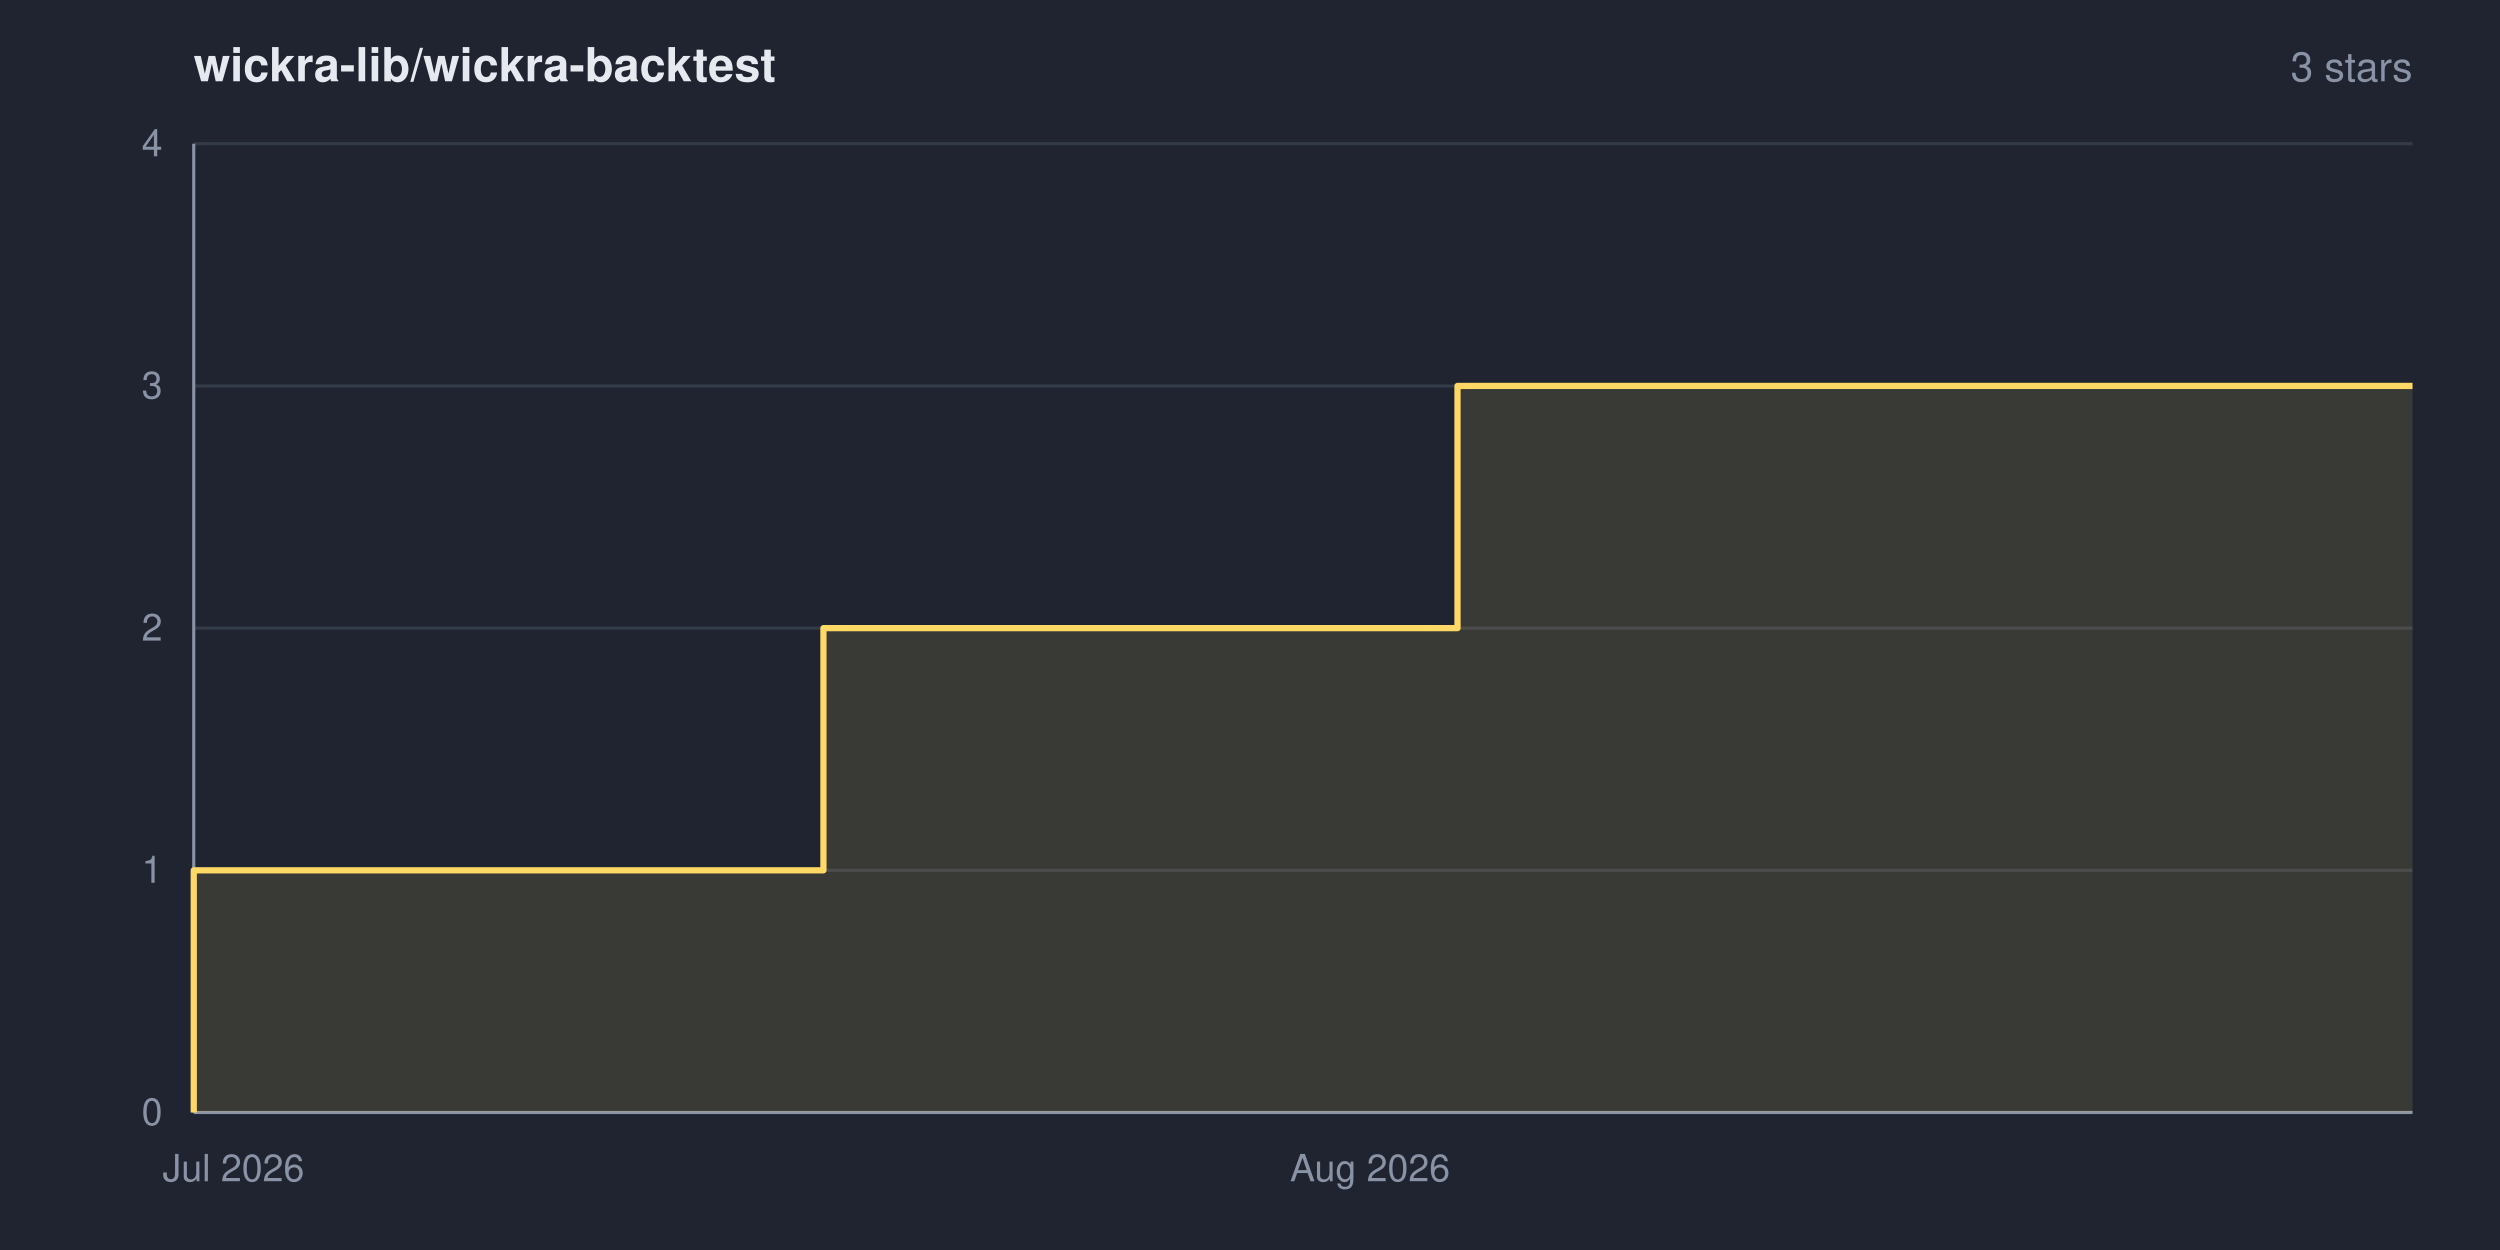
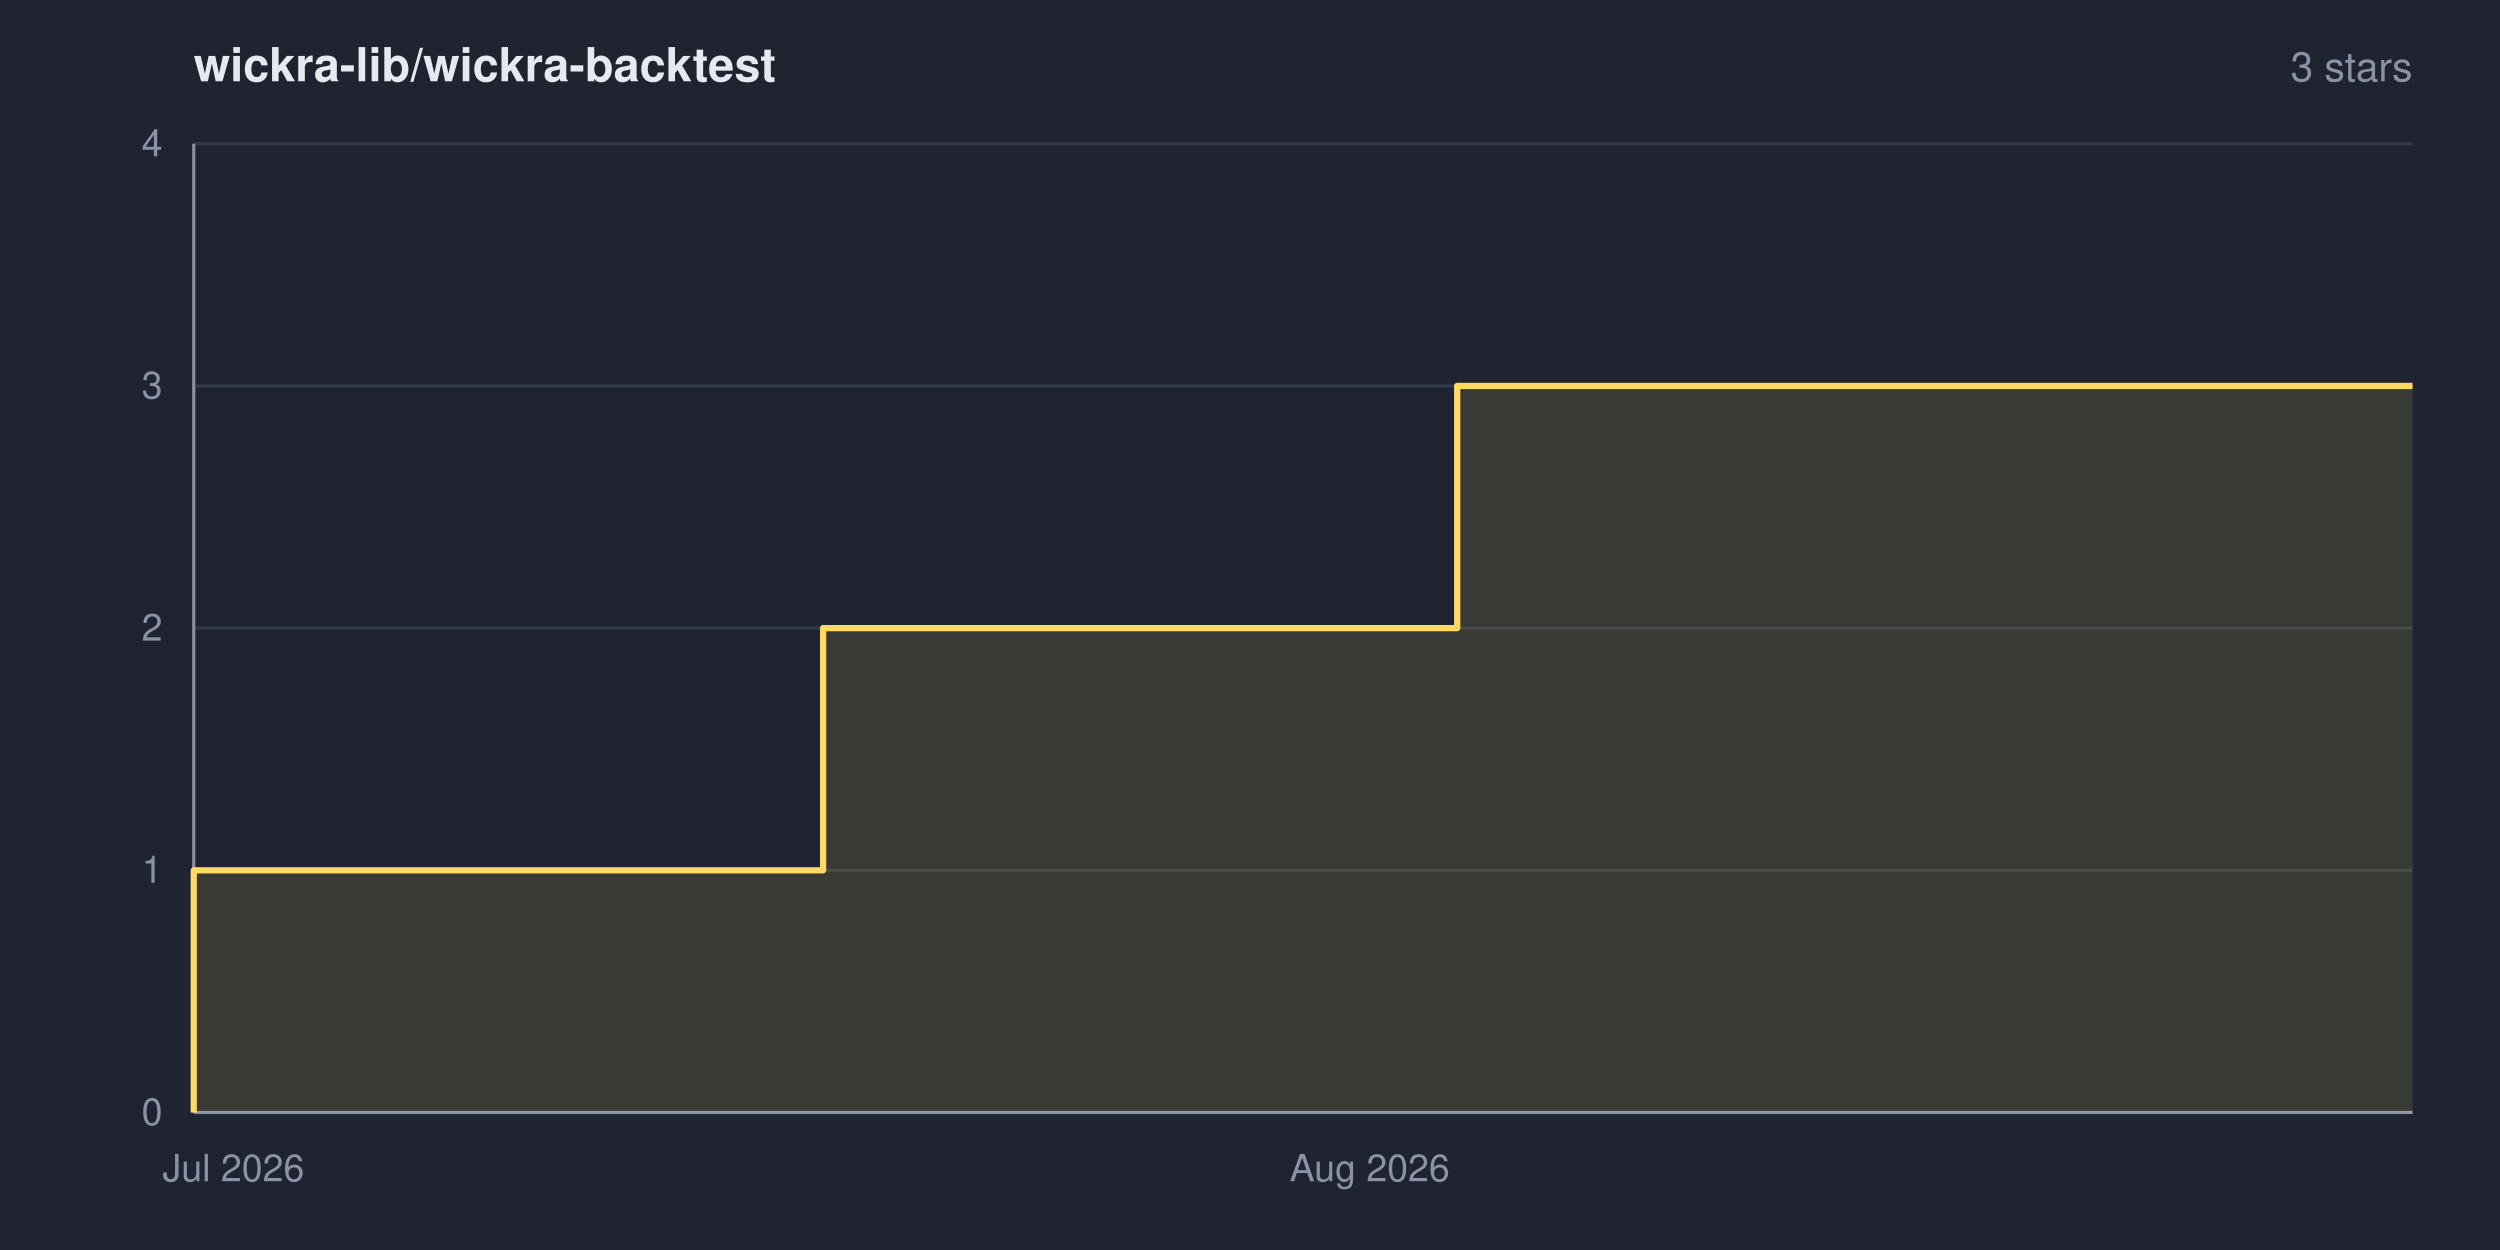
<svg xmlns="http://www.w3.org/2000/svg" width="800" height="400" viewBox="0 0 800 400" role="img" aria-label="wickra-lib/wickra-backtest star history">
  <rect width="800" height="400" fill="#1f2430" />
  <text x="62" y="26" fill="#e6e9ef" font-family="system-ui,-apple-system,Segoe UI,Helvetica,Arial,sans-serif" font-size="15" font-weight="600">wickra-lib/wickra-backtest</text>
  <text x="772" y="26" fill="#8a93a6" font-family="system-ui,-apple-system,Segoe UI,Helvetica,Arial,sans-serif" font-size="13" text-anchor="end">3 stars</text>
  <g font-family="system-ui,-apple-system,Segoe UI,Helvetica,Arial,sans-serif">
    <line x1="62" y1="356.0" x2="772" y2="356.0" stroke="#333a48" stroke-width="1" />
    <line x1="62" y1="278.5" x2="772" y2="278.5" stroke="#333a48" stroke-width="1" />
    <line x1="62" y1="201.0" x2="772" y2="201.0" stroke="#333a48" stroke-width="1" />
    <line x1="62" y1="123.5" x2="772" y2="123.5" stroke="#333a48" stroke-width="1" />
    <line x1="62" y1="46.0" x2="772" y2="46.0" stroke="#333a48" stroke-width="1" />
    <line x1="62" y1="46" x2="62" y2="356" stroke="#8a93a6" stroke-width="1" />
    <line x1="62" y1="356" x2="772" y2="356" stroke="#8a93a6" stroke-width="1" />
-     <path d="M 62.0 356.0 L 62.0 356.0 L 62.0 278.5 L 263.5 278.5 L 263.5 201.0 L 466.4 201.0 L 466.4 123.5 L 772.0 123.5 L 772.0 356.0 L 62.0 356.0 Z" fill="#ffd866" fill-opacity="0.12" />
-     <path d="M 62.0 356.0 L 62.0 356.0 L 62.0 278.5 L 263.5 278.5 L 263.5 201.0 L 466.4 201.0 L 466.4 123.5 L 772.0 123.5" fill="none" stroke="#ffd866" stroke-width="2" stroke-linejoin="round" />
+     <path d="M 62.0 356.0 L 62.0 356.0 L 62.0 278.5 L 263.4 278.5 L 263.4 201.0 L 466.3 201.0 L 466.3 123.5 L 772.0 123.5 L 772.0 356.0 L 62.0 356.0 Z" fill="#ffd866" fill-opacity="0.12" />
+     <path d="M 62.0 356.0 L 62.0 356.0 L 62.0 278.5 L 263.4 278.5 L 263.4 201.0 L 466.3 201.0 L 466.3 123.5 L 772.0 123.5" fill="none" stroke="#ffd866" stroke-width="2" stroke-linejoin="round" />
    <text x="52" y="360.0" fill="#8a93a6" font-size="12" text-anchor="end">0</text>
    <text x="52" y="282.5" fill="#8a93a6" font-size="12" text-anchor="end">1</text>
    <text x="52" y="205.0" fill="#8a93a6" font-size="12" text-anchor="end">2</text>
    <text x="52" y="127.5" fill="#8a93a6" font-size="12" text-anchor="end">3</text>
    <text x="52" y="50.0" fill="#8a93a6" font-size="12" text-anchor="end">4</text>
    <text x="74.7" y="378" fill="#8a93a6" font-size="12" text-anchor="middle">Jul 2026</text>
-     <text x="438.4" y="378" fill="#8a93a6" font-size="12" text-anchor="middle">Aug 2026</text>
+     <text x="438.3" y="378" fill="#8a93a6" font-size="12" text-anchor="middle">Aug 2026</text>
  </g>
</svg>
